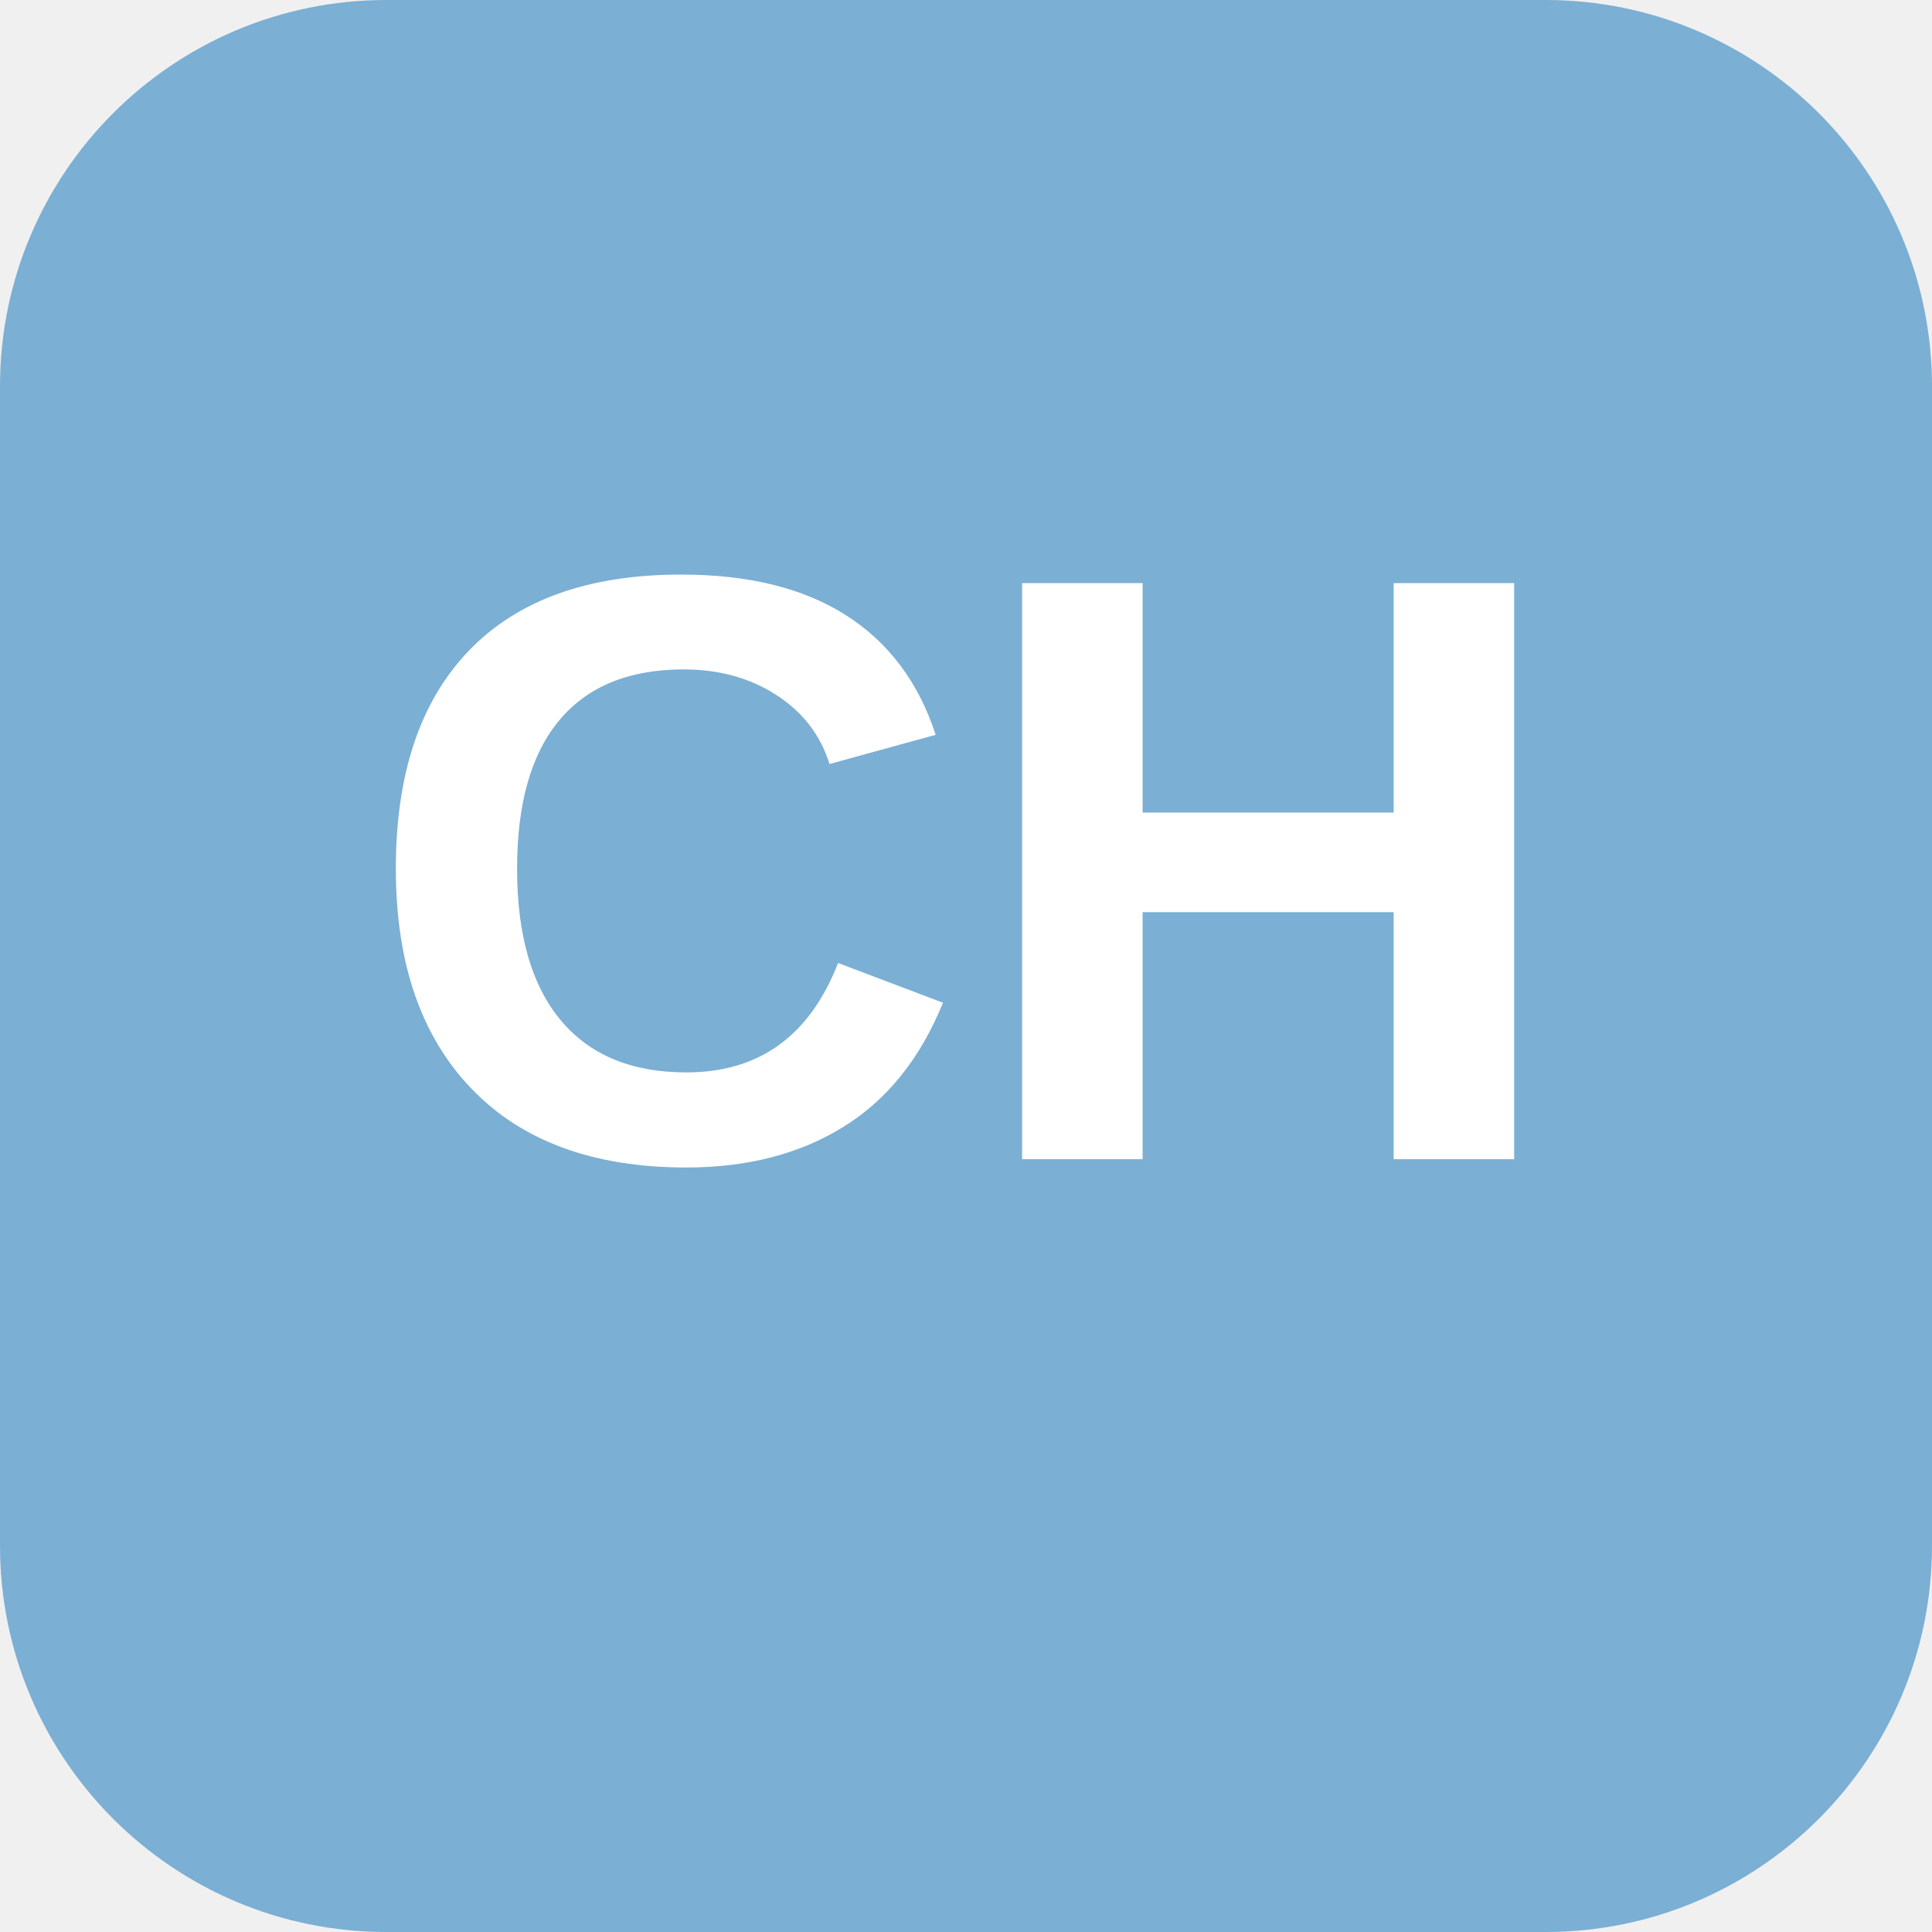
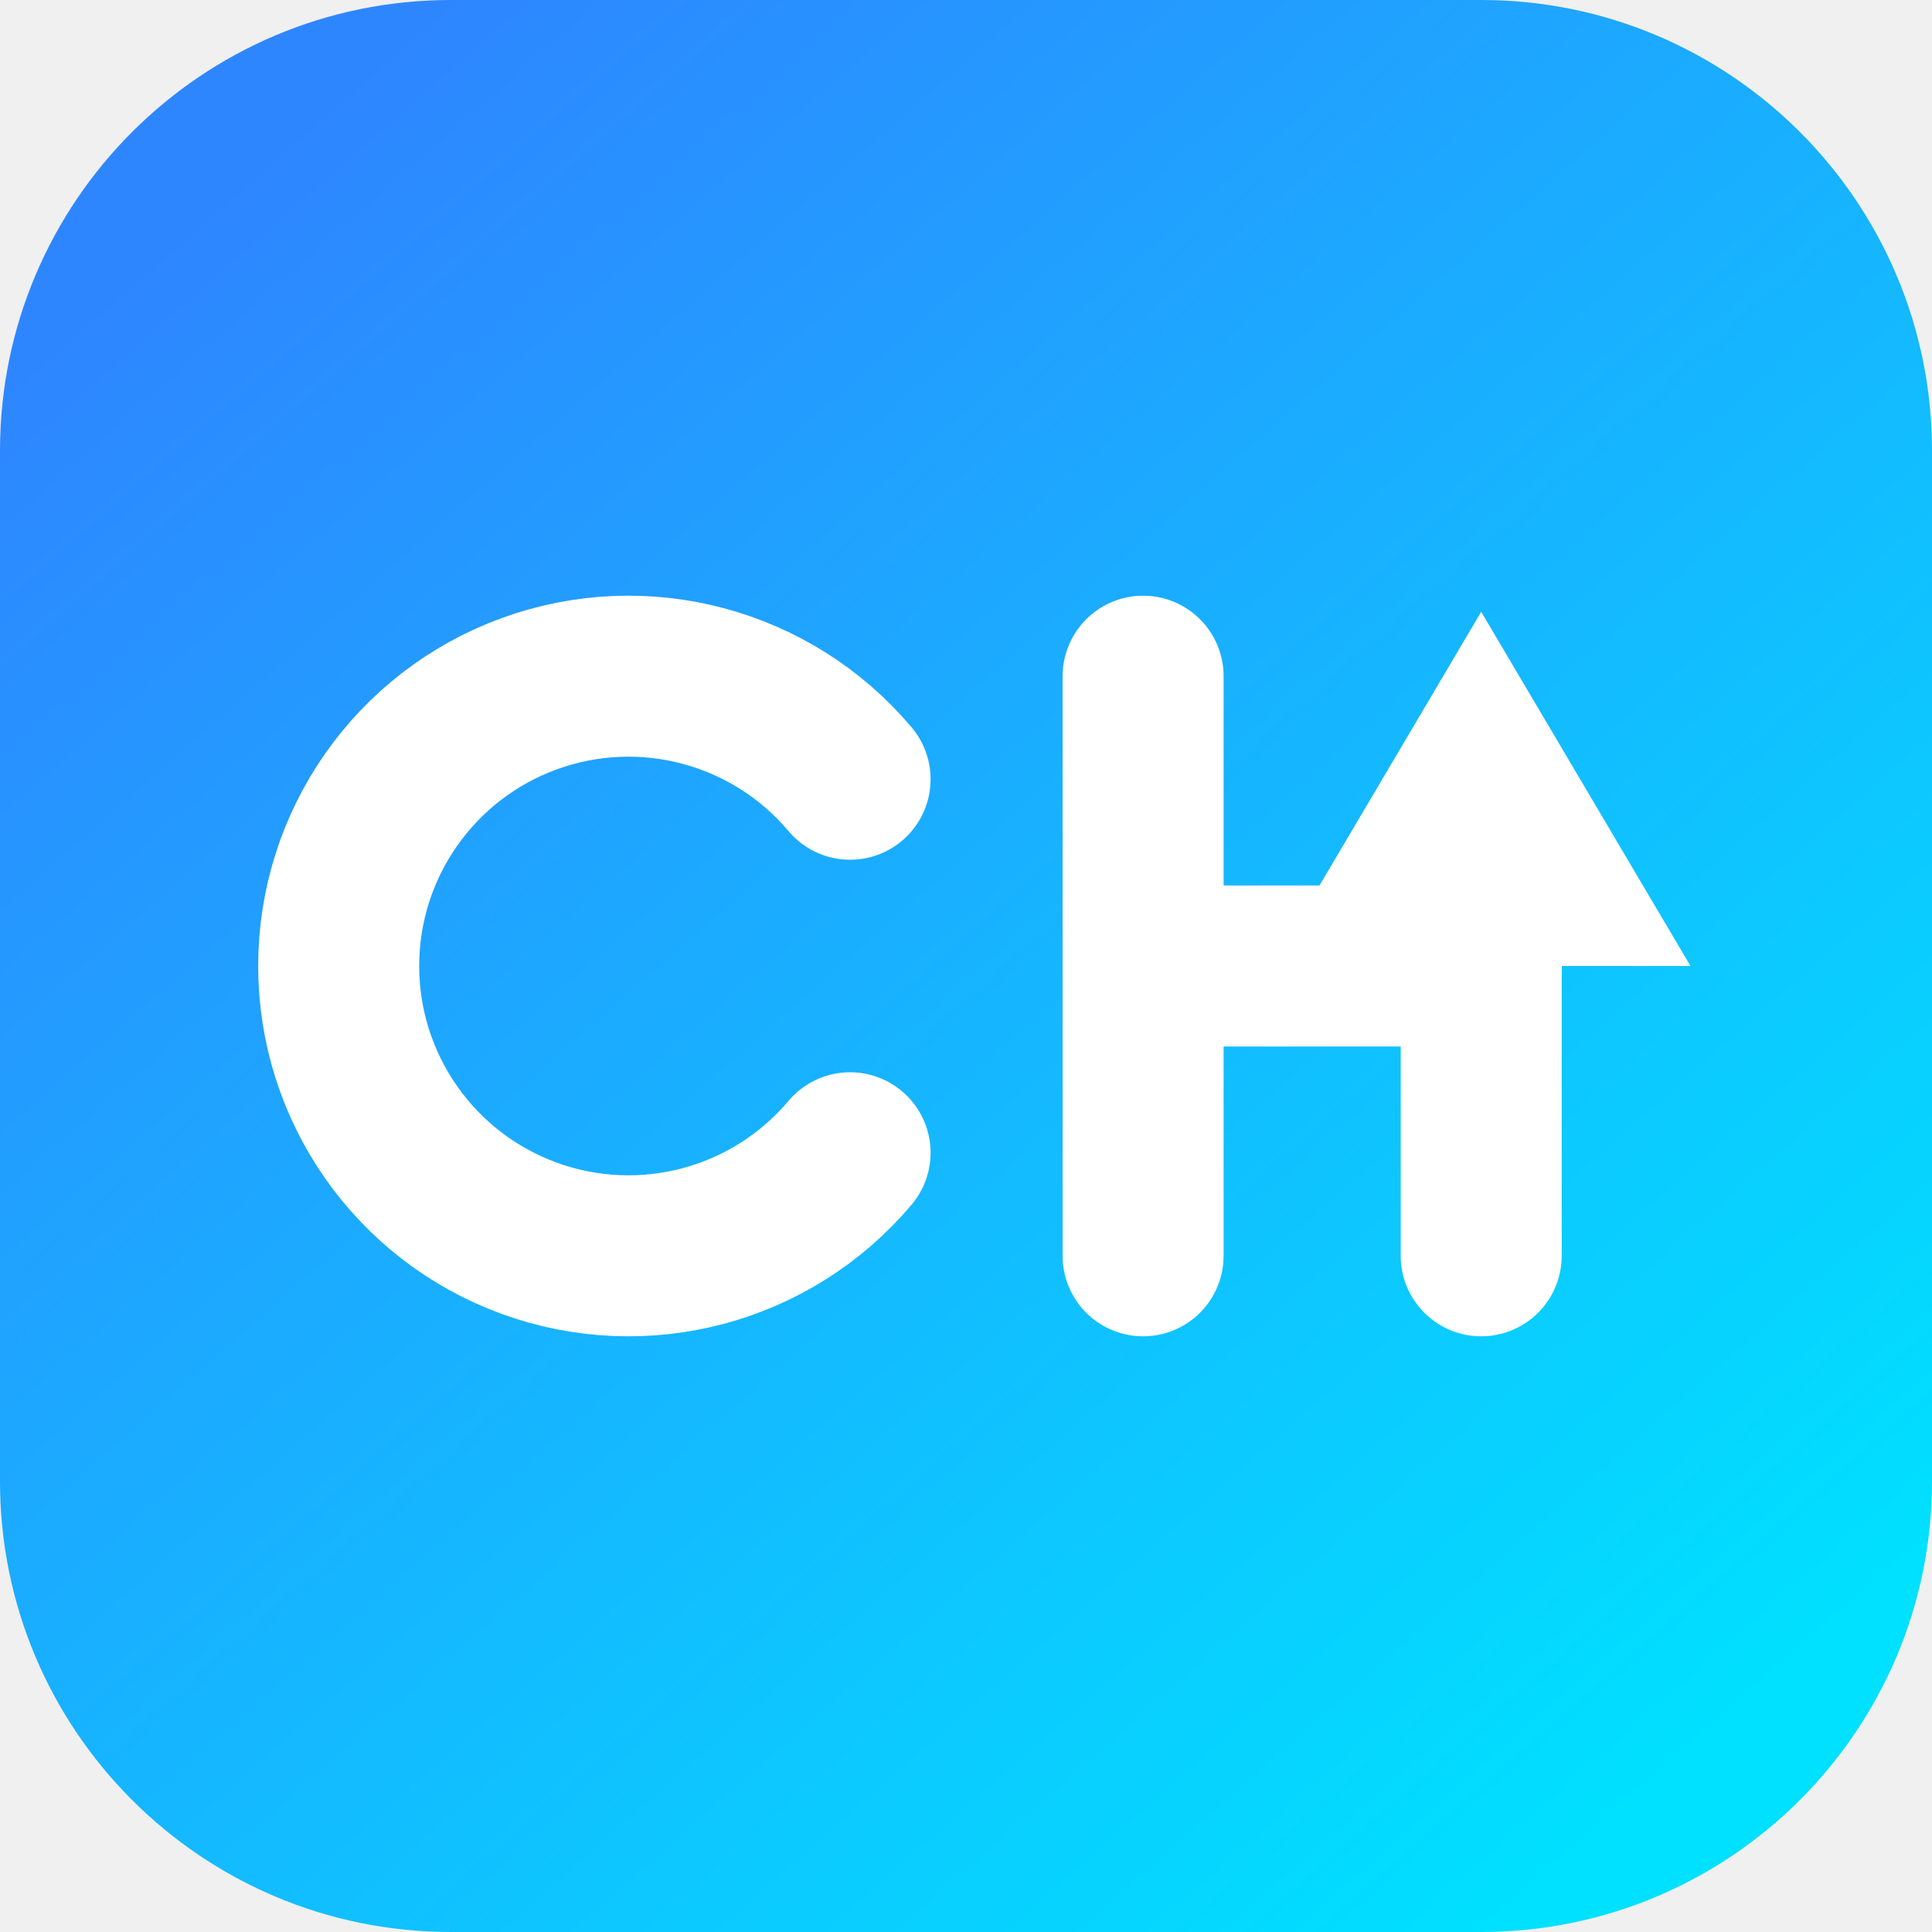
<svg xmlns="http://www.w3.org/2000/svg" viewBox="0 0 120 120" fill="none">
-   <rect width="120" height="120" rx="24" fill="#7BAFD4" />
-   <text x="60" y="72" text-anchor="middle" font-family="Arial, Helvetica, sans-serif" font-weight="bold" font-size="52" fill="white">CH</text>
+   <defs>
+     <linearGradient id="ch-grad" x1="16" y1="10" x2="104" y2="110" gradientUnits="userSpaceOnUse">
+       <stop stop-color="#2E86FF" />
+       <stop offset="1" stop-color="#00E0FF" />
+     </linearGradient>
+   </defs>
+   <rect width="120" height="120" rx="28" fill="url(#ch-grad)" />
+   <path d="M52.8 48.4A18 18 0 1 0 52.8 71.6" stroke="#FFFFFF" stroke-width="10" stroke-linecap="round" />
+   <path d="M71 42v36" stroke="#FFFFFF" stroke-width="10" stroke-linecap="round" />
+   <path d="M71 60h21" stroke="#FFFFFF" stroke-width="10" stroke-linecap="round" />
+   <path d="M92 78V57" stroke="#FFFFFF" stroke-width="10" stroke-linecap="round" />
+   <path d="M92 38l13 22H79z" fill="#FFFFFF" />
</svg>
